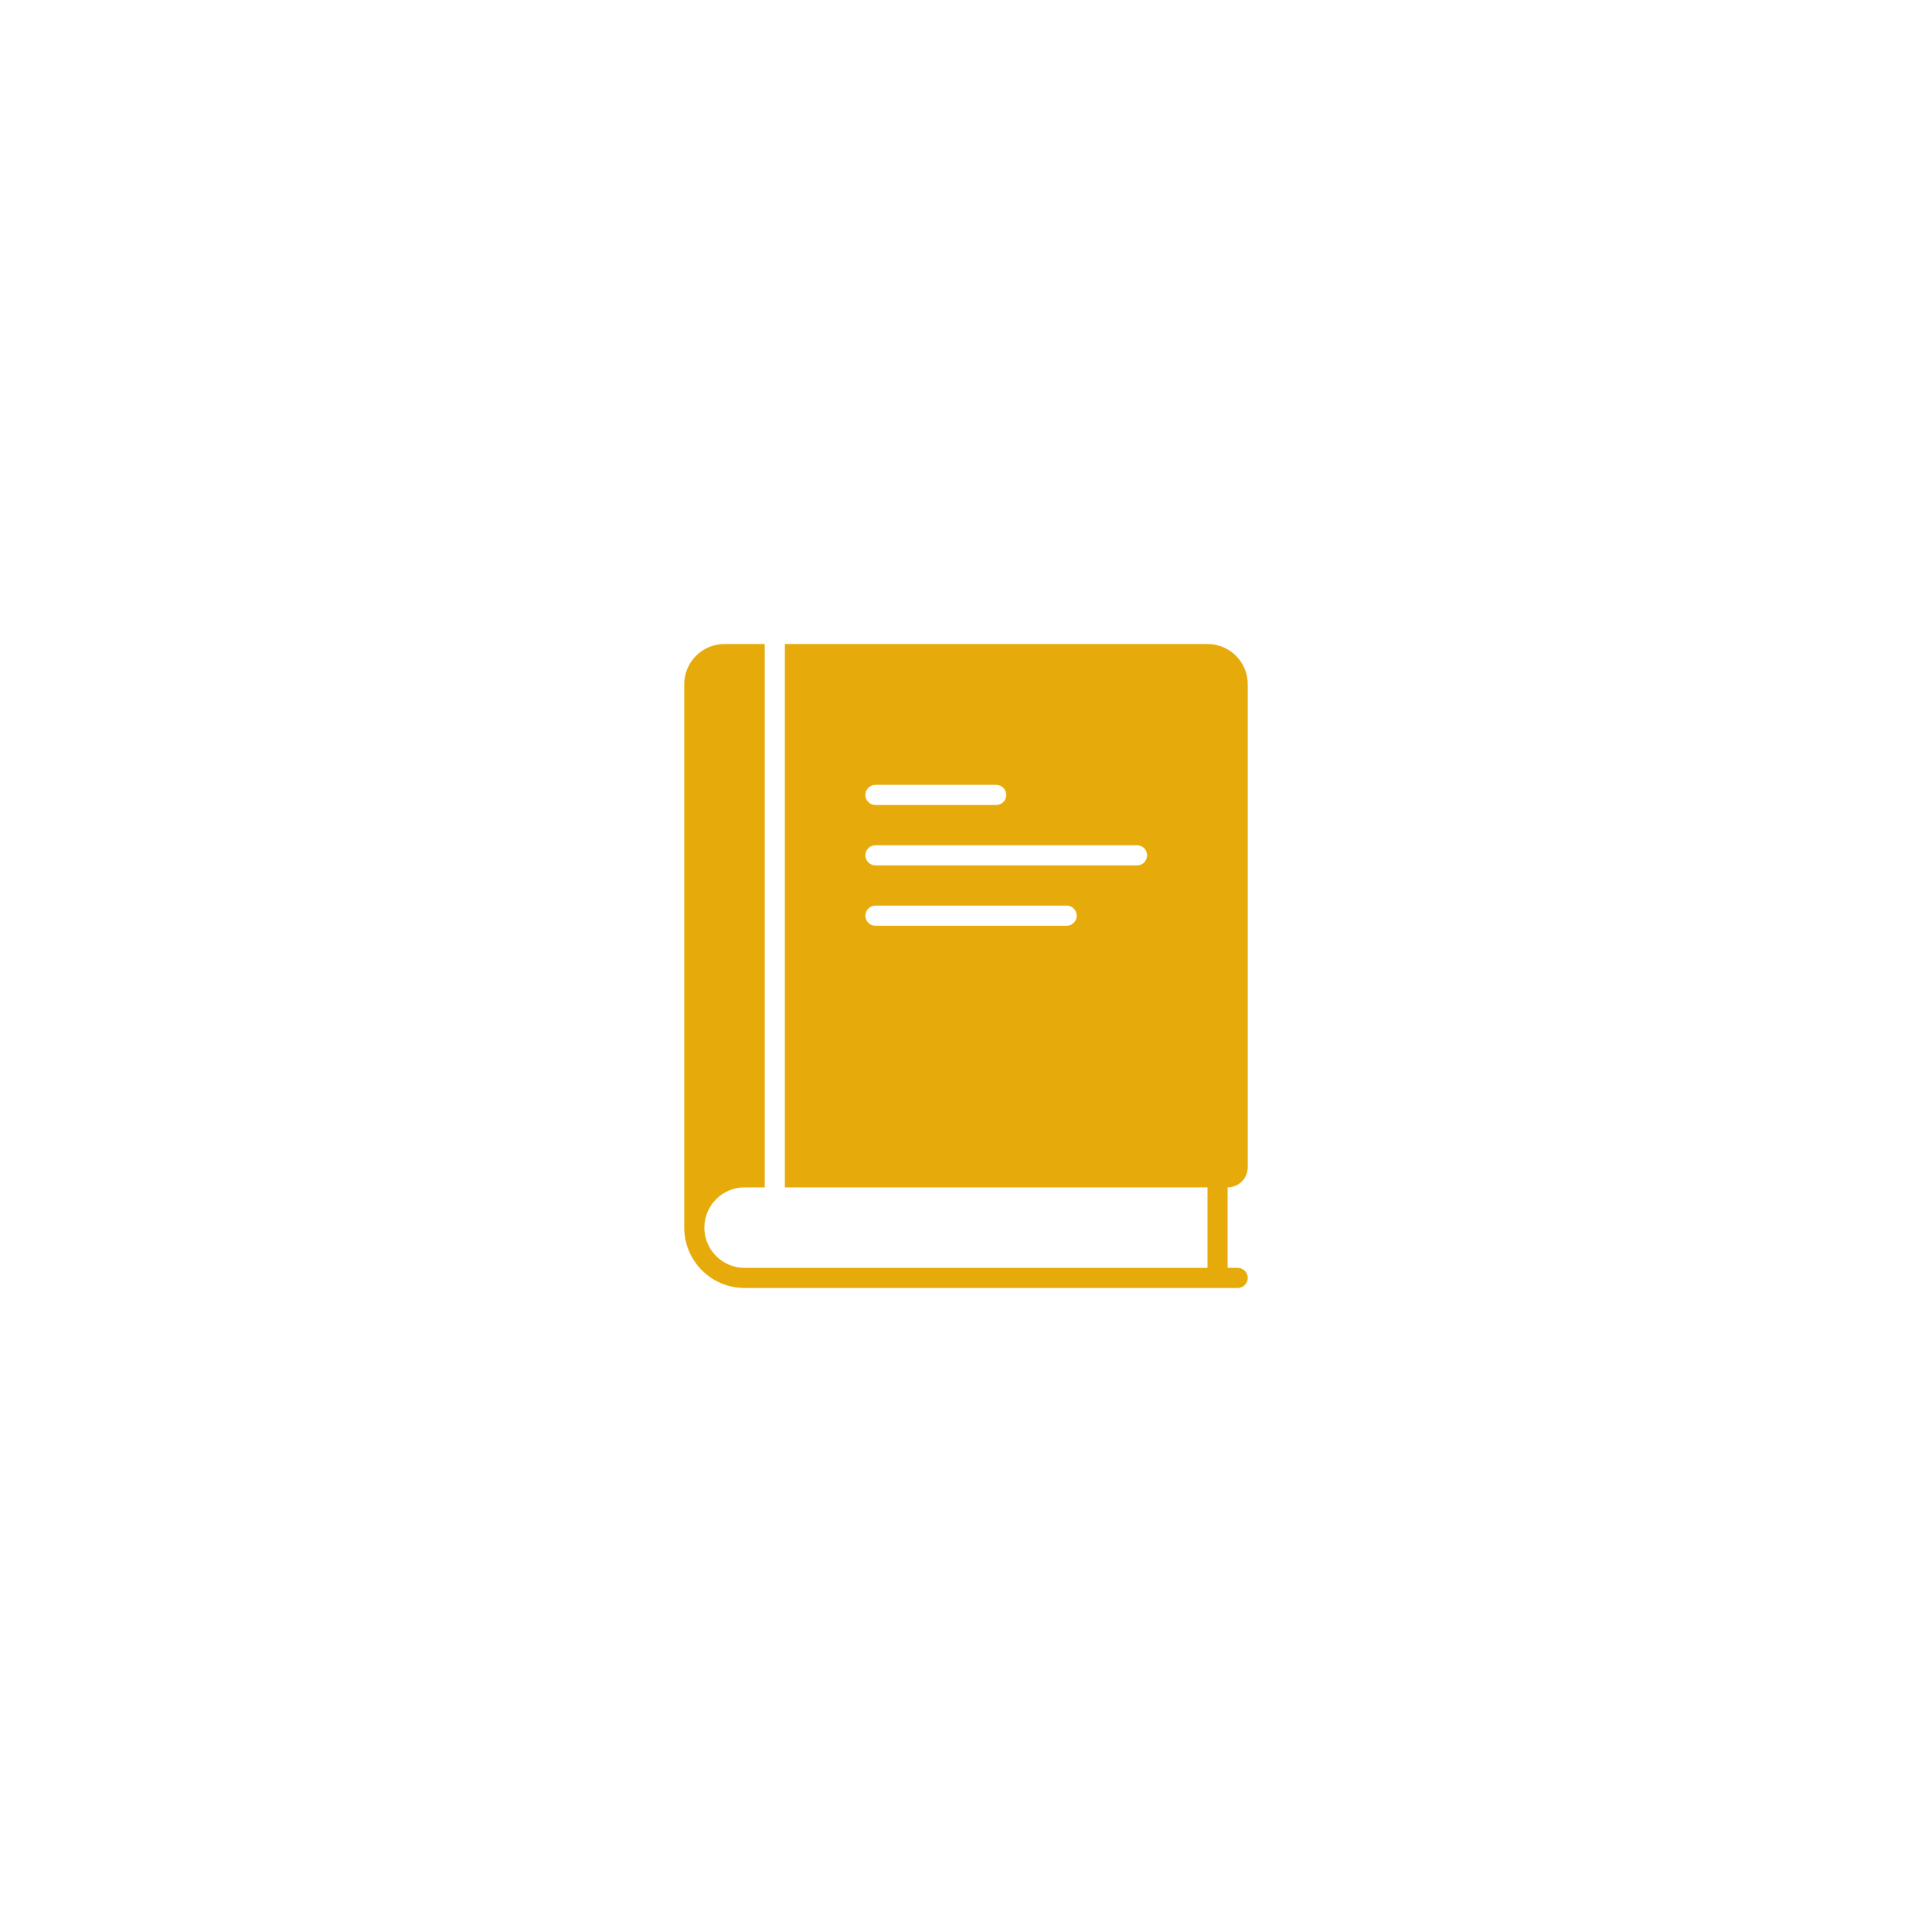
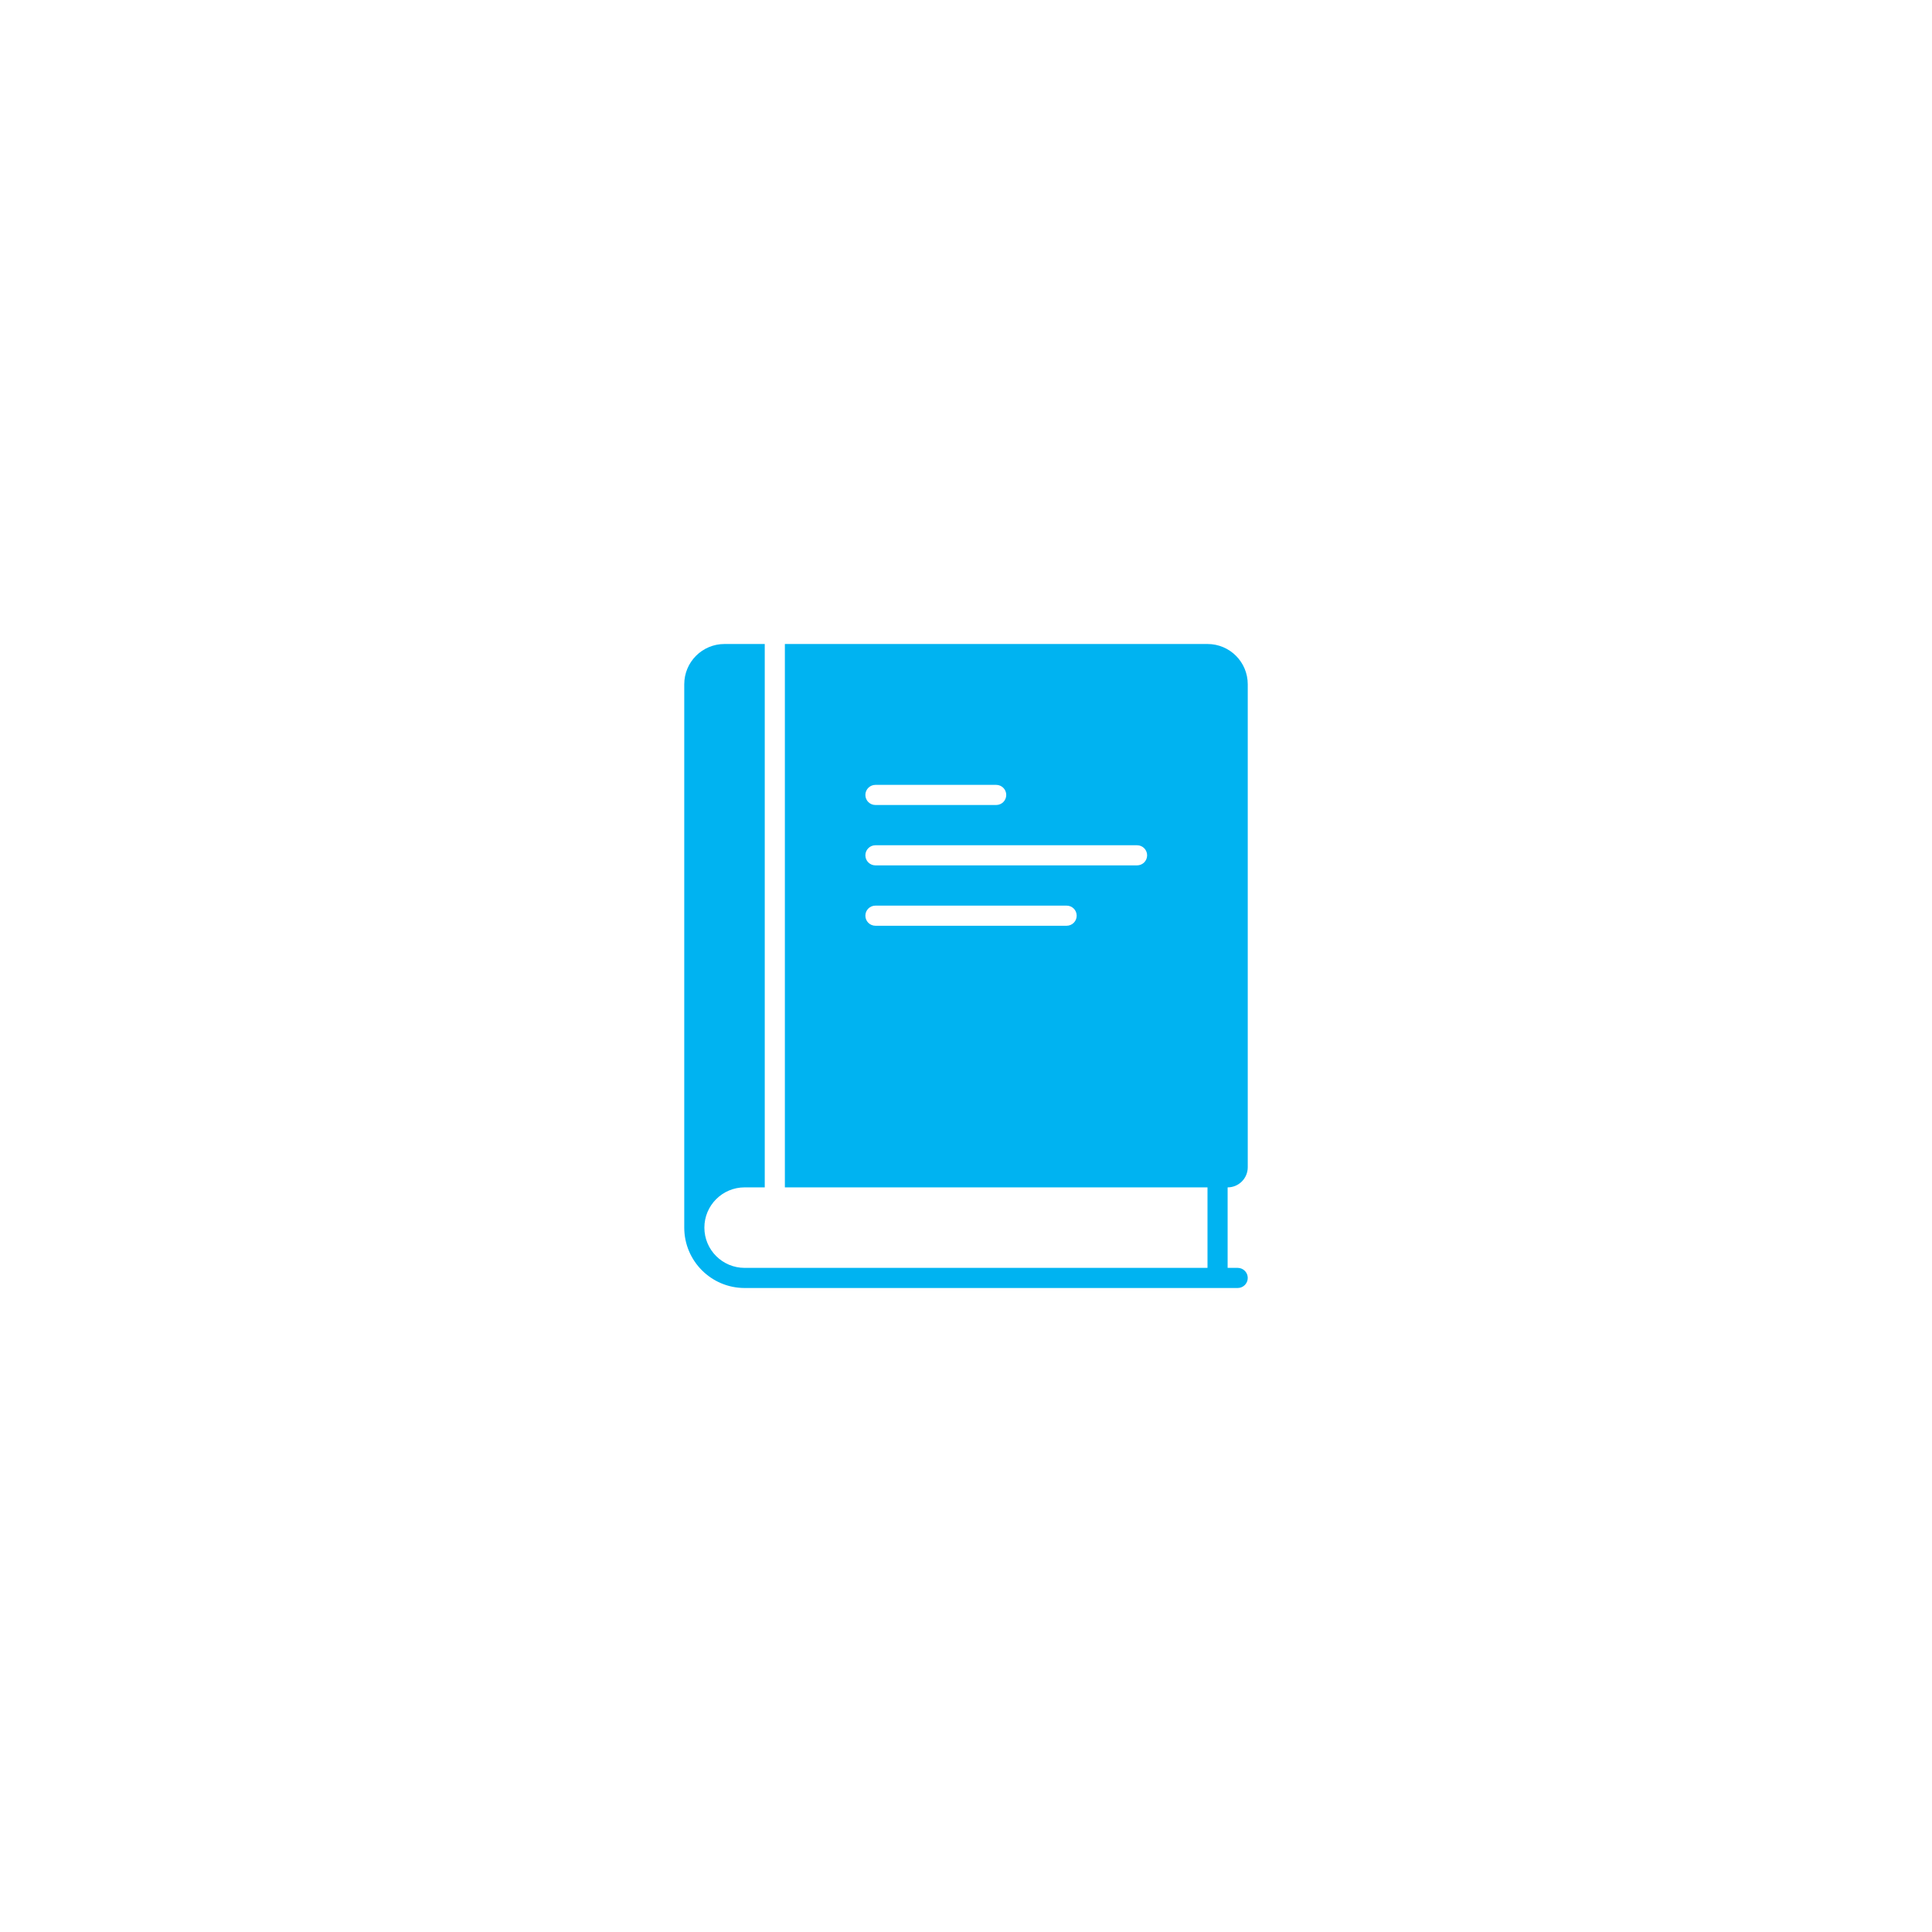
- <svg xmlns="http://www.w3.org/2000/svg" version="1.0" id="Layer_1" width="64px" height="64px" viewBox="-64 -64 192.00 192.00" enable-background="new 0 0 64 64" xml:space="preserve" fill="#000000">
+ <svg xmlns="http://www.w3.org/2000/svg" version="1.0" id="Layer_1" width="64px" height="64px" viewBox="-64 -64 192.00 192.00" enable-background="new 0 0 64 64" xml:space="preserve" fill="#00a8f5">
  <g id="SVGRepo_bgCarrier" stroke-width="0" />
  <g id="SVGRepo_tracerCarrier" stroke-linecap="round" stroke-linejoin="round" />
  <g id="SVGRepo_iconCarrier">
-     <path fill="#e6ab0a" d="M60,52V4c0-2.211-1.789-4-4-4H14v51v3h42v8H10c-2.209,0-4-1.791-4-4s1.791-4,4-4h2v-3V0H8 C5.789,0,4,1.789,4,4v54c0,3.313,2.687,6,6,6h49c0.553,0,1-0.447,1-1s-0.447-1-1-1h-1v-8C59.104,54,60,53.104,60,52z M23,14h12 c0.553,0,1,0.447,1,1s-0.447,1-1,1H23c-0.553,0-1-0.447-1-1S22.447,14,23,14z M42,28H23c-0.553,0-1-0.447-1-1s0.447-1,1-1h19 c0.553,0,1,0.447,1,1S42.553,28,42,28z M49,22H23c-0.553,0-1-0.447-1-1s0.447-1,1-1h26c0.553,0,1,0.447,1,1S49.553,22,49,22z" />
+     <path fill="#00b3f1" d="M60,52V4c0-2.211-1.789-4-4-4H14v51v3h42v8H10c-2.209,0-4-1.791-4-4s1.791-4,4-4h2v-3V0H8 C5.789,0,4,1.789,4,4v54c0,3.313,2.687,6,6,6h49c0.553,0,1-0.447,1-1s-0.447-1-1-1h-1v-8C59.104,54,60,53.104,60,52z M23,14h12 c0.553,0,1,0.447,1,1s-0.447,1-1,1H23c-0.553,0-1-0.447-1-1S22.447,14,23,14z M42,28H23c-0.553,0-1-0.447-1-1s0.447-1,1-1h19 c0.553,0,1,0.447,1,1S42.553,28,42,28z M49,22H23c-0.553,0-1-0.447-1-1s0.447-1,1-1h26c0.553,0,1,0.447,1,1S49.553,22,49,22z" />
  </g>
</svg>
